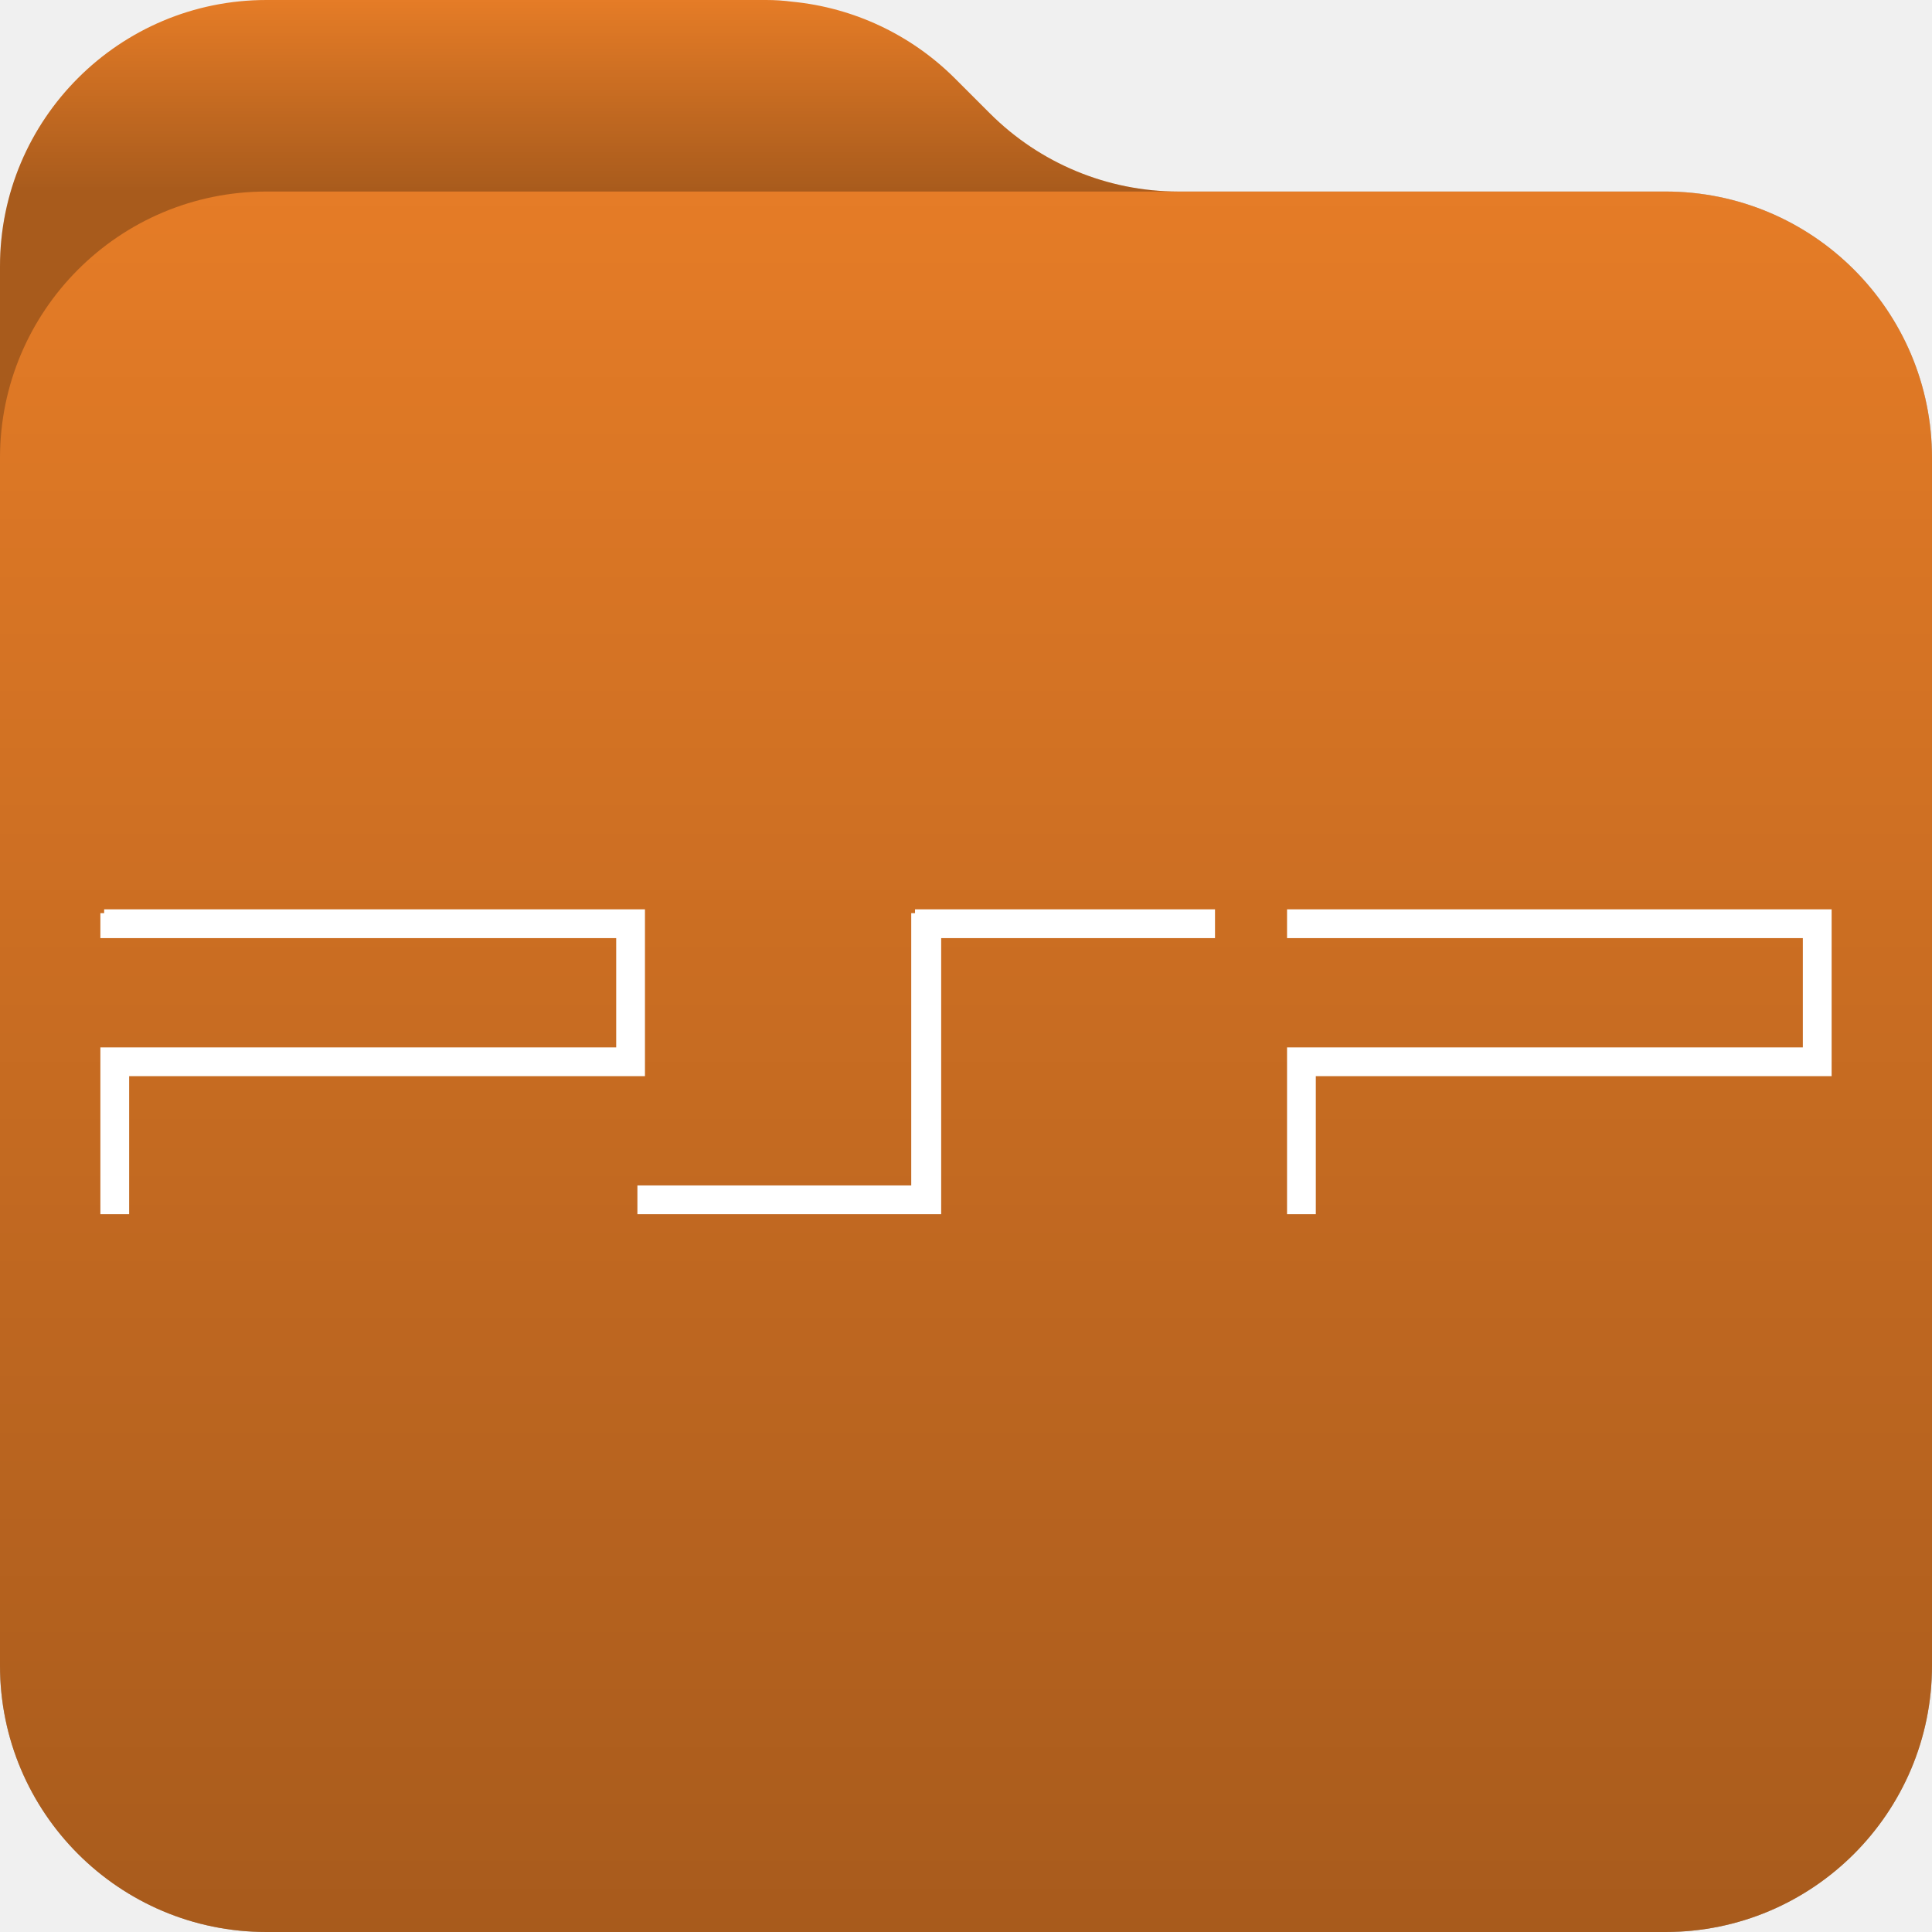
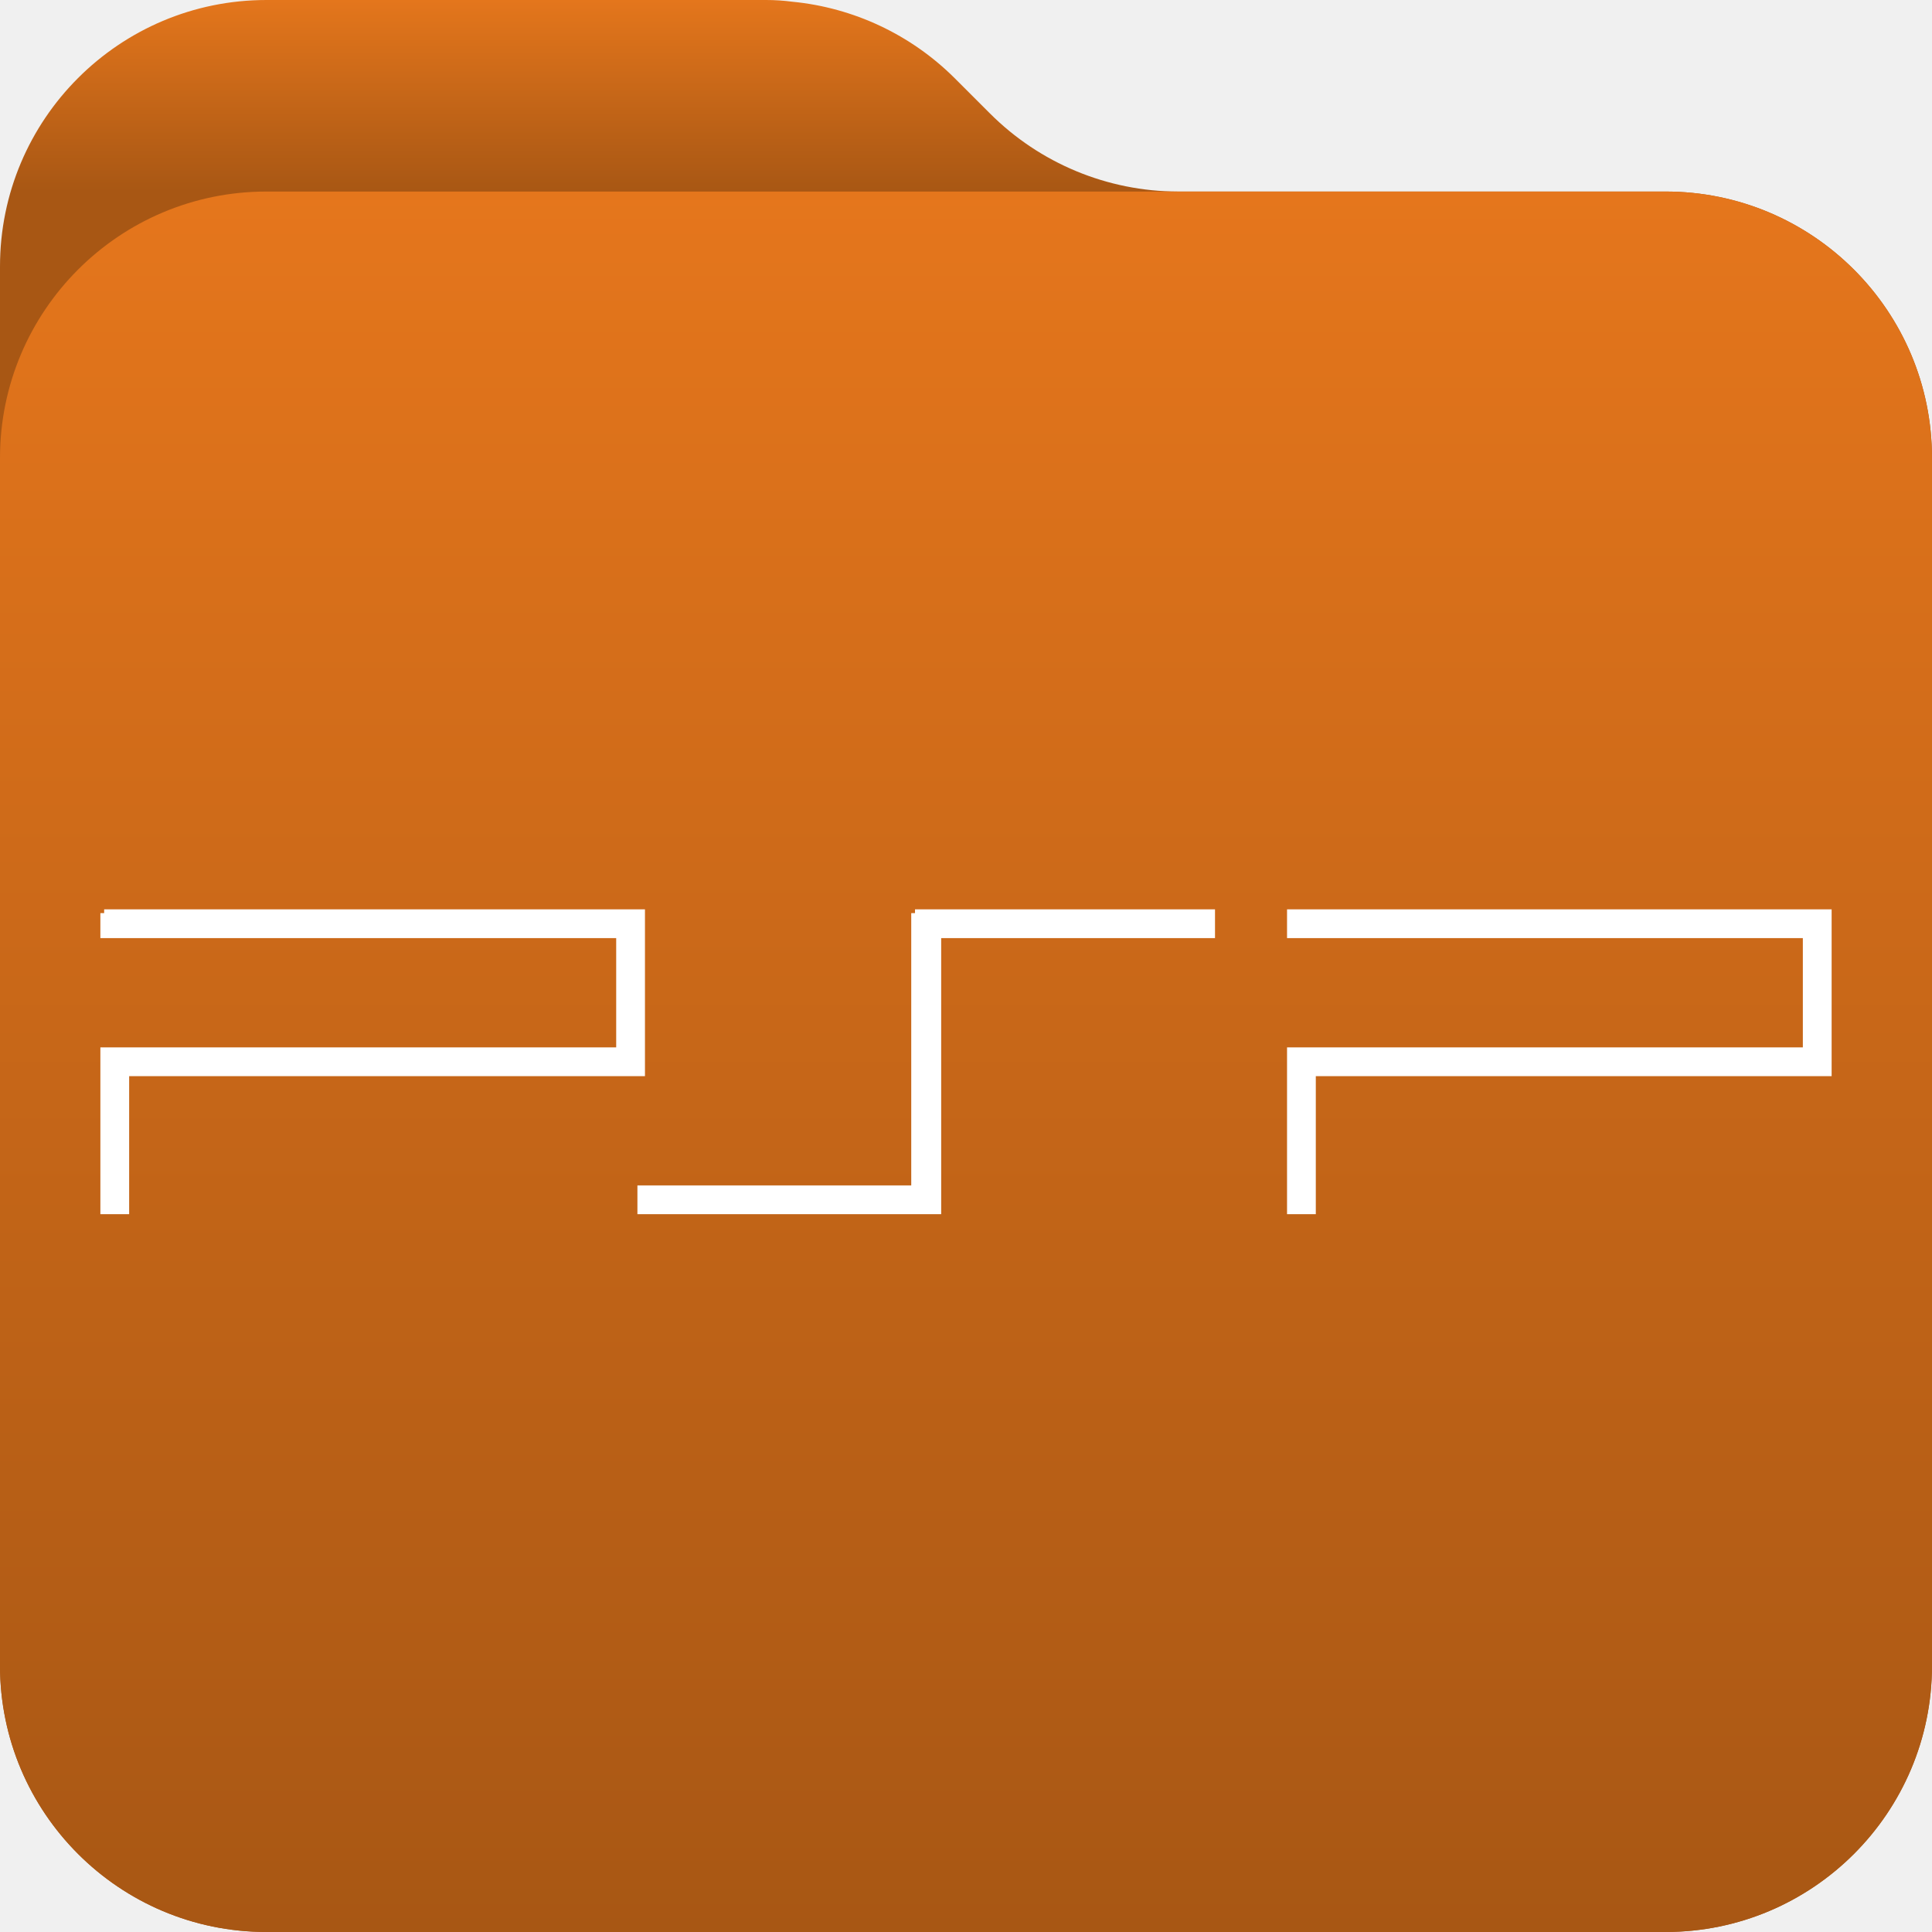
<svg xmlns="http://www.w3.org/2000/svg" xmlns:xlink="http://www.w3.org/1999/xlink" width="512" height="512" viewBox="0 0 135.467 135.467" version="1.1" id="svg1" xml:space="preserve">
  <defs id="defs1">
+     <linearGradient xlink:href="#linearGradient15" id="linearGradient16" x1="55.033" y1="6.35" x2="55.033" y2="18.521" gradientUnits="userSpaceOnUse" />
+     <linearGradient id="linearGradient15">
+       <stop style="stop-color:#e4761c;stop-opacity:1;" offset="0" id="stop15" />
+       <stop style="stop-color:#a85714;stop-opacity:1;" offset="1" id="stop16" />
+     </linearGradient>
+     <linearGradient xlink:href="#linearGradient17" id="linearGradient18" x1="67.733" y1="18.521" x2="67.733" y2="129.117" gradientUnits="userSpaceOnUse" />
    <linearGradient id="linearGradient17">
-       <stop style="stop-color:#e5e5e5;stop-opacity:1;" offset="0" id="stop17" />
-       <stop style="stop-color:#a8a8a8;stop-opacity:1;" offset="1" id="stop18" />
+       <stop style="stop-color:#e5761c;stop-opacity:1;" offset="0" id="stop17" />
+       <stop style="stop-color:#a85714;stop-opacity:1;" offset="1" id="stop18" />
    </linearGradient>
-     <linearGradient id="linearGradient15">
-       <stop style="stop-color:#e5e5e5;stop-opacity:1;" offset="0" id="stop15" />
-       <stop style="stop-color:#a8a8a8;stop-opacity:1;" offset="1" id="stop16" />
-     </linearGradient>
-     <linearGradient xlink:href="#linearGradient15" id="linearGradient16" x1="55.033" y1="6.35" x2="55.033" y2="18.521" gradientUnits="userSpaceOnUse" />
-     <linearGradient xlink:href="#linearGradient17" id="linearGradient18" x1="67.733" y1="18.521" x2="67.733" y2="129.117" gradientUnits="userSpaceOnUse" />
  </defs>
-   <g id="layer1">
-     <g id="g50" transform="matrix(1.103449,0,0,1.103449,-7.006964,-7.006964)">
-       <path id="path46" style="display:inline;fill:url(#linearGradient16);stroke-width:11.943;paint-order:stroke fill markers" d="M 23.283,6.35 C 13.931,6.35 6.35,13.931 6.35,23.283 v 88.9 c -4.4e-6,9.352 7.581,16.933 16.933,16.933 h 88.9 c 9.352,0 16.933,-7.581 16.933,-16.933 V 35.454 c 0,-9.352 -7.581,-16.933 -16.933,-16.933 H 81.206 c -4.482,-0.007 -8.778,-1.79 -11.947,-4.959 h -5.17e-4 L 67.006,11.31 C 64.233,8.55 60.589,6.836 56.694,6.459 56.144,6.386 55.589,6.35 55.033,6.35 h -0.009 z" />
-       <path id="path50" style="display:inline;fill:url(#linearGradient18);stroke-width:11.943;paint-order:stroke fill markers" d="m 23.283,18.521 c -9.352,-1e-6 -16.933,7.581 -16.933,16.933 v 76.729 c -4.4e-6,9.352 7.581,16.933 16.933,16.933 h 88.9 c 9.352,0 16.933,-7.581 16.933,-16.933 V 35.454 c 0,-9.352 -7.581,-16.933 -16.933,-16.933 z" />
-     </g>
-     <path id="path51" style="display:inline;mix-blend-mode:multiply;fill:#ff8a2b;fill-opacity:1;stroke-width:13.179;paint-order:stroke fill markers" d="M 18.685,-6.1306679e-5 C 8.366,-6.1968749e-5 -6.1968887e-5,8.366 -6.1306818e-5,18.685 V 116.782 C -6.6161994e-5,127.101 8.366,135.467 18.685,135.467 h 98.097 c 10.319,0 18.685,-8.366 18.685,-18.685 V 32.115 c 0,-10.319 -8.366,-18.685 -18.685,-18.685 H 82.6 c -4.945,-0.008 -9.686,-1.976 -13.183,-5.472 h -5.71e-4 L 66.931,5.473 C 63.87,2.428 59.85,0.536 55.552,0.12 54.945,0.04 54.332,-7.3886001e-5 53.72,-6.1306679e-5 h -0.01 z" />
-     <g fill="#0895ff" id="g1" transform="matrix(0.1874238,0,0,0.1874238,12.60046,68.4773)">
-       <g id="path1" style="opacity:1">
-         <path id="path12" style="baseline-shift:baseline;display:inline;overflow:visible;vector-effect:none;fill:#ffffff;enable-background:accumulate;stop-color:#000000;stop-opacity:1" d="m -28.266,-25.162 v 1.412 h -1.412 v 9.35 H 163.295 V 26.477 H -29.678 v 62.401 H -18.914 V 37.241 h 192.971 v -62.404 z m 303.352,0 v 1.412 h -1.412 V 78.117 H 171.233 V 88.878 H 284.877 V -14.401 h 102.441 v -10.761 z m 139.183,0 v 10.761 H 607.237 V 26.477 H 414.269 v 62.401 h 10.761 V 37.241 h 192.971 v -62.404 z" />
-       </g>
-     </g>
+   <g id="g50" transform="matrix(1.103449,0,0,1.103449,-7.006904,-7.006903)">
+     <path id="path46" style="display:inline;fill:url(#linearGradient16);stroke-width:11.943;paint-order:stroke fill markers" d="M 23.283,6.35 C 13.931,6.35 6.35,13.931 6.35,23.283 v 88.9 c -4.4e-6,9.352 7.581,16.933 16.933,16.933 h 88.9 c 9.352,0 16.933,-7.581 16.933,-16.933 V 35.454 c 0,-9.352 -7.581,-16.933 -16.933,-16.933 H 81.206 c -4.482,-0.007 -8.778,-1.79 -11.947,-4.959 h -5.17e-4 L 67.006,11.31 C 64.233,8.55 60.589,6.836 56.694,6.459 56.144,6.386 55.589,6.35 55.033,6.35 h -0.009 z" />
+     <path id="path50" style="display:inline;fill:url(#linearGradient18);stroke-width:11.943;paint-order:stroke fill markers" d="m 23.283,18.521 c -9.352,-1e-6 -16.933,7.581 -16.933,16.933 v 76.729 c -4.4e-6,9.352 7.581,16.933 16.933,16.933 h 88.9 c 9.352,0 16.933,-7.581 16.933,-16.933 V 35.454 c 0,-9.352 -7.581,-16.933 -16.933,-16.933 z" />
  </g>
+   <path id="path12" style="baseline-shift:baseline;display:inline;overflow:visible;vector-effect:none;fill:#ffffff;stroke-width:0.187;enable-background:accumulate;stop-color:#000000" d="m 7.303,63.761 v 0.265 H 7.038 v 1.752 H 43.206 v 7.662 H 7.038 v 11.695 H 9.056 V 75.457 H 45.223 V 63.761 Z m 56.855,0 v 0.265 H 63.894 V 83.118 H 44.694 v 2.017 H 65.993 V 65.778 h 19.2 v -2.017 z m 26.086,0 v 2.017 h 36.167 v 7.662 H 90.244 v 11.695 h 2.017 V 75.457 H 128.429 V 63.761 Z" />
</svg>
